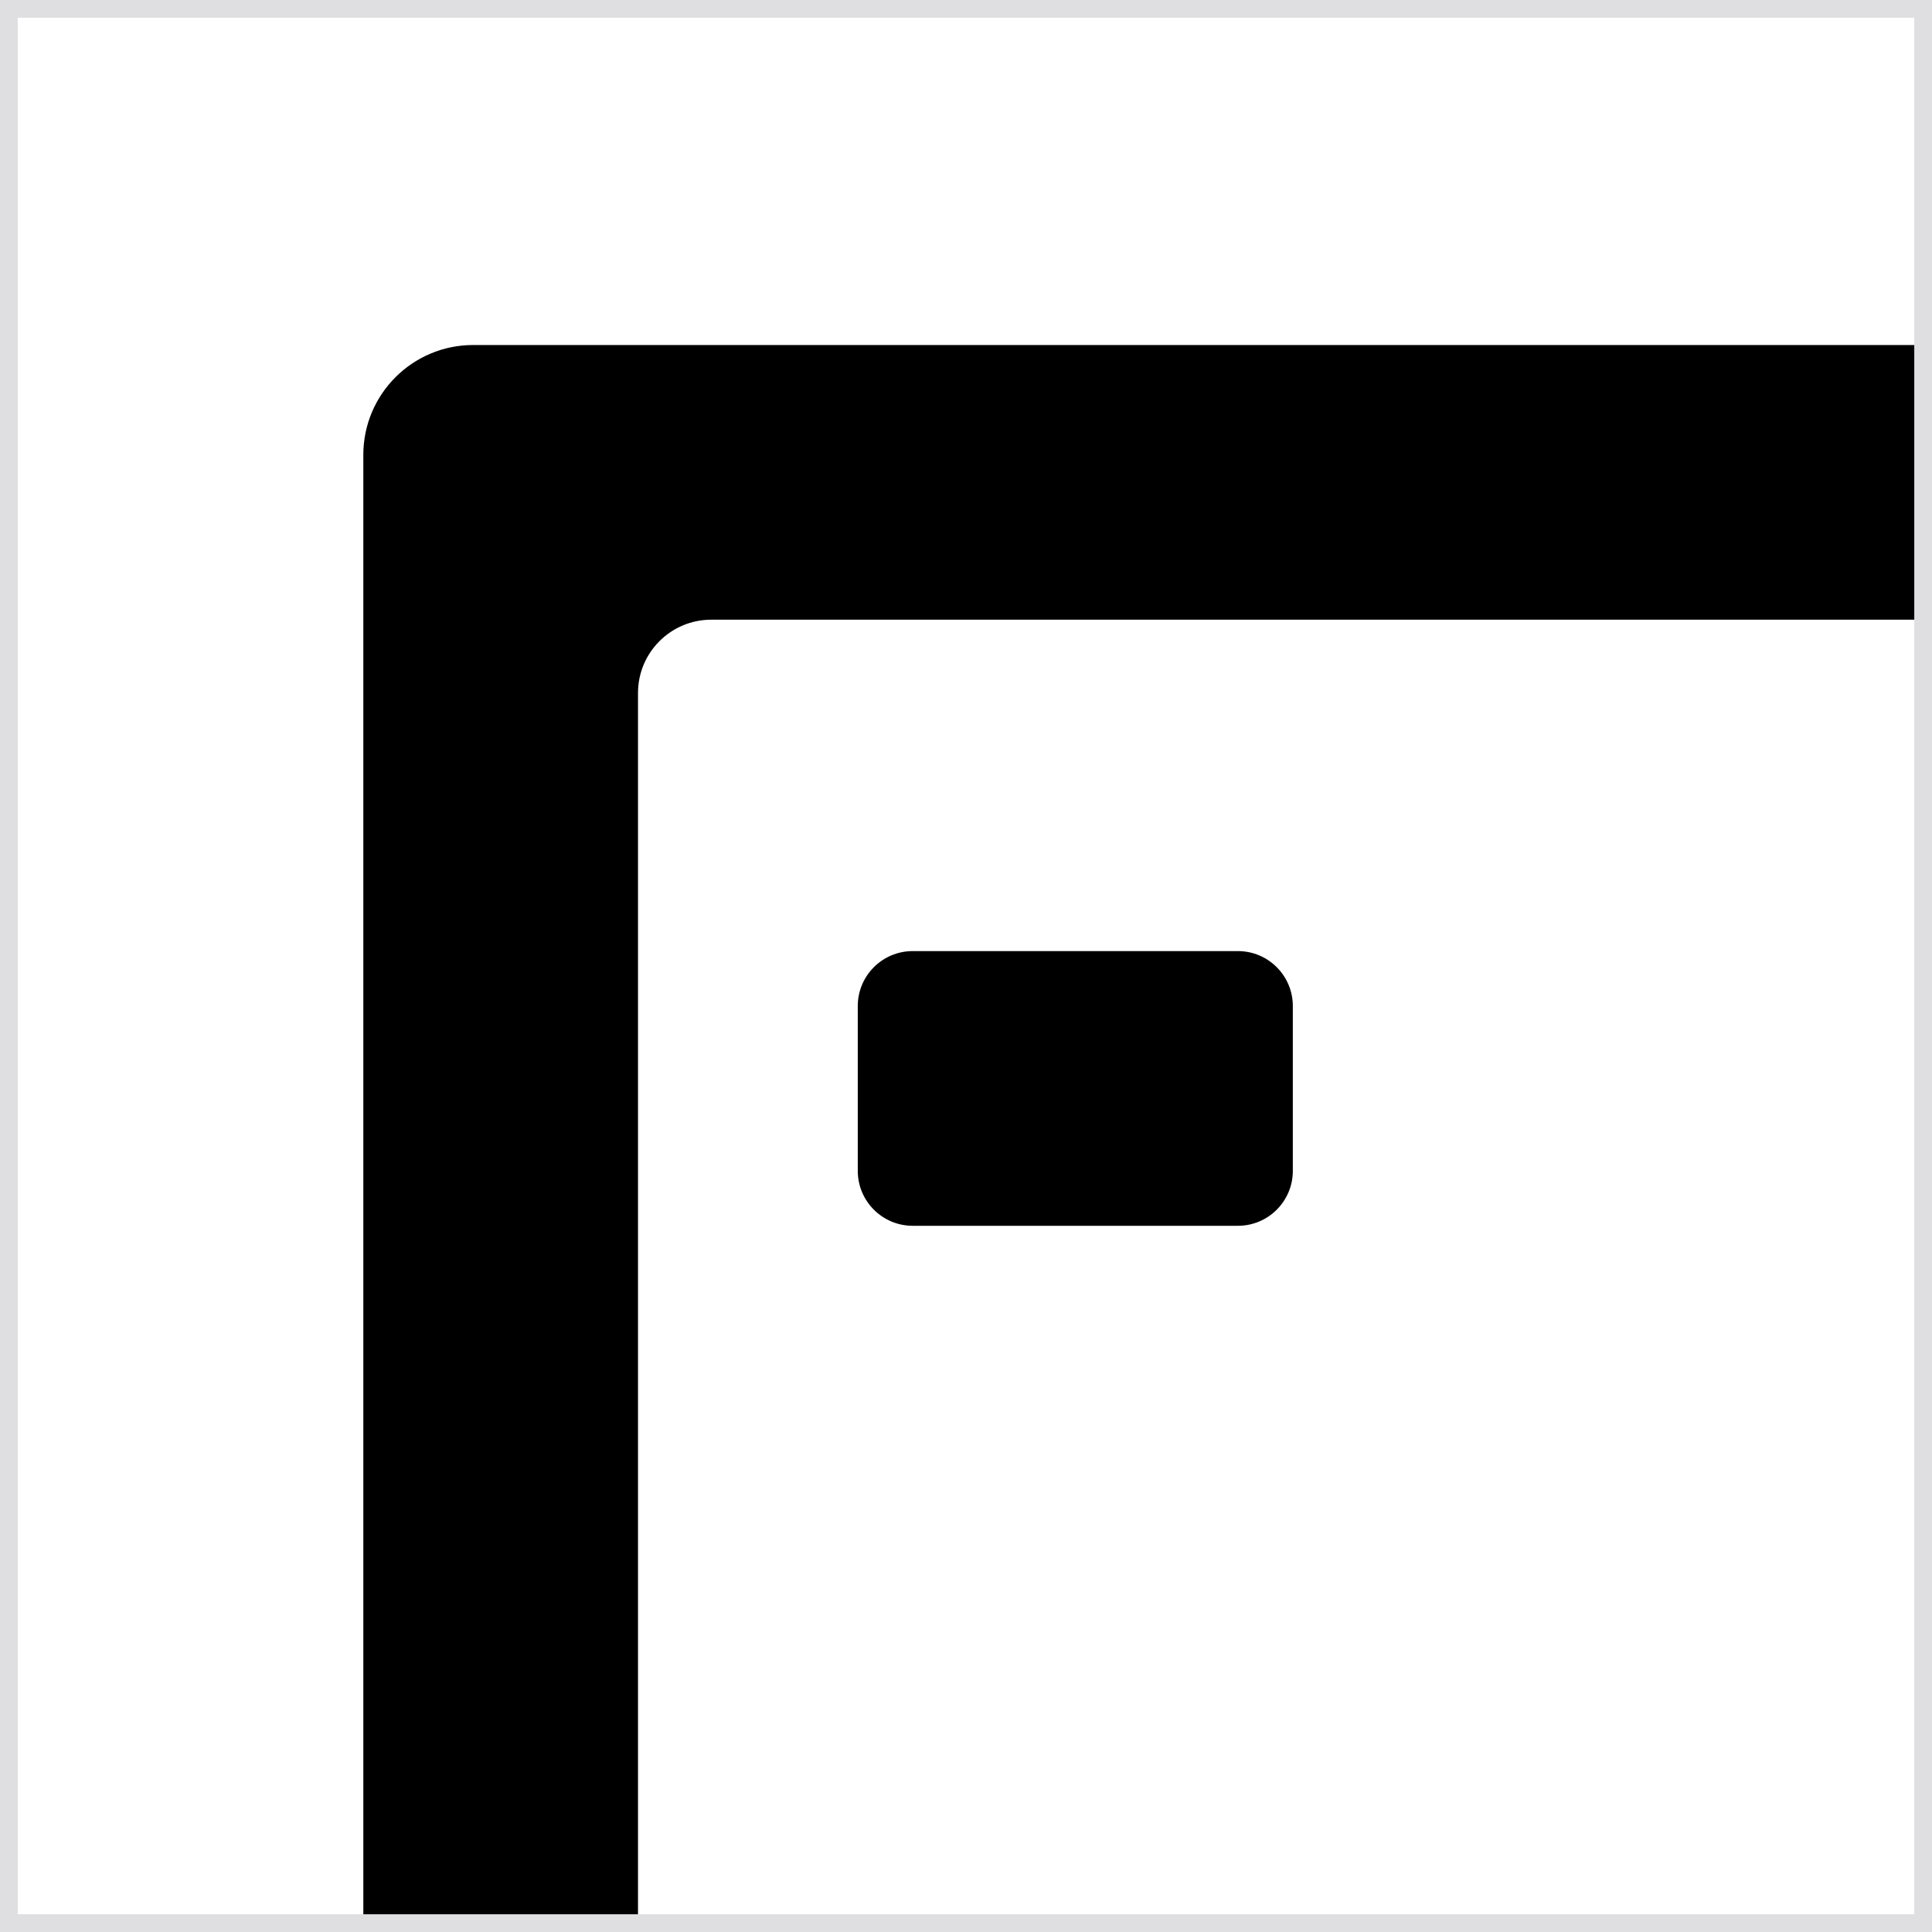
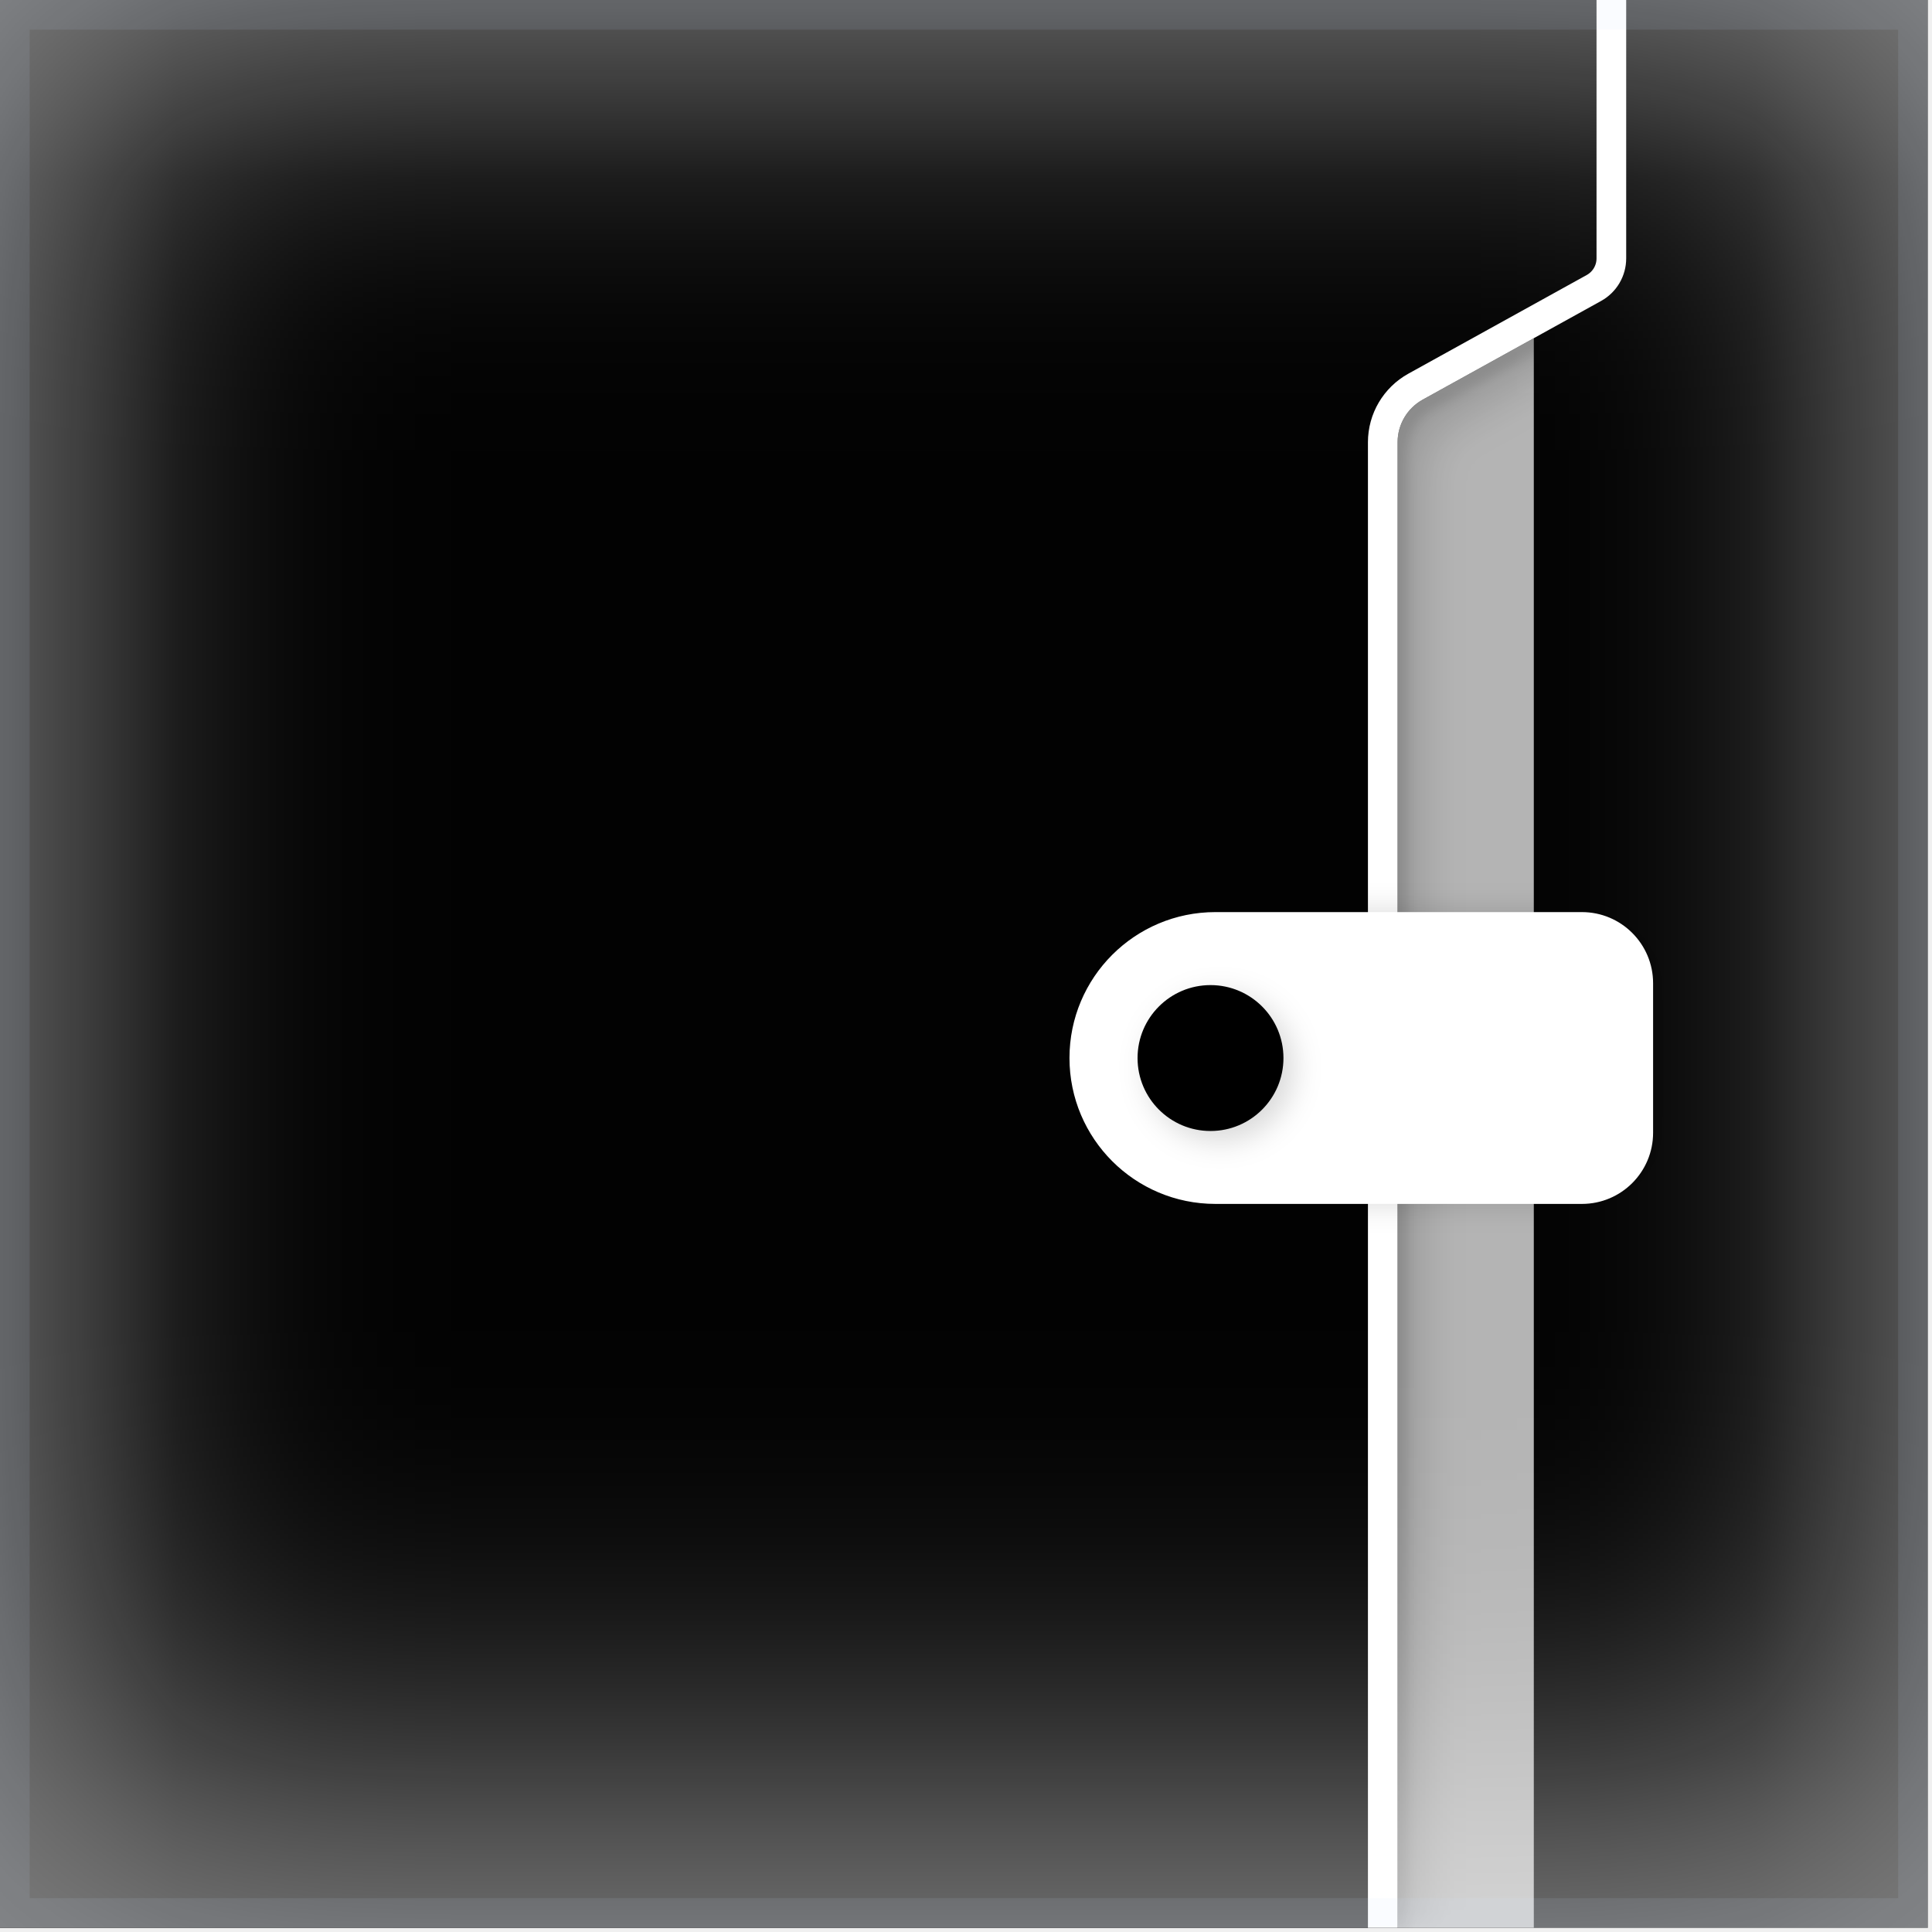
- <svg xmlns="http://www.w3.org/2000/svg" width="109" height="109" viewBox="0 0 109 109" fill="none">
-   <g clip-path="url(#clip0_10007_869)">
-     <rect width="109" height="109" fill="white" />
-     <path d="M109 19.465V34.962H40.128C37.846 34.962 35.995 36.813 35.995 39.095V109H20.498V25.664C20.498 22.24 23.273 19.465 26.697 19.465H109Z" fill="black" />
-     <path d="M69.839 53.659C71.551 53.659 72.939 55.047 72.939 56.759V66.057C72.939 67.769 71.551 69.157 69.839 69.157H51.493C49.781 69.157 48.394 67.769 48.394 66.057V56.759C48.394 55.047 49.781 53.659 51.493 53.659L69.839 53.659Z" fill="black" />
+ <svg xmlns="http://www.w3.org/2000/svg" width="236" height="236" viewBox="0 0 236 236" fill="none">
+   <g clip-path="url(#clip0_10009_1119)">
+     <rect width="235.488" height="235.488" fill="black" />
+     <g filter="url(#filter0_d_10009_1119)">
+       <g filter="url(#filter1_d_10009_1119)">
+         <rect x="-141.772" y="-66.826" width="329.131" height="462.803" fill="white" fill-opacity="0.7" />
+       </g>
+       <g filter="url(#filter2_dd_10009_1119)">
+         <path d="M-145.933 -80.485C-145.933 -83.766 -143.273 -86.426 -139.992 -86.426H192.704C195.985 -86.426 198.644 -83.766 198.644 -80.485V31.564C198.644 33.726 197.471 35.717 195.579 36.763L173.787 48.818C171.896 49.865 170.722 51.855 170.722 54.017V407.864C170.722 411.145 168.062 413.805 164.781 413.805H-139.992C-143.273 413.805 -145.933 411.145 -145.933 407.864V-80.485Z" fill="black" />
+         <path d="M-139.991 -84.614H192.703C194.984 -84.614 196.833 -82.765 196.833 -80.484V31.564C196.833 33.067 196.017 34.45 194.702 35.178L172.91 47.233C170.442 48.599 168.91 51.196 168.91 54.017V407.864C168.91 410.145 167.062 411.994 164.781 411.994H-139.991C-142.272 411.994 -144.121 410.145 -144.121 407.864V-80.484C-144.121 -82.765 -142.272 -84.614 -139.991 -84.614Z" stroke="white" stroke-width="3.623" />
+       </g>
+       <g filter="url(#filter3_i_10009_1119)">
+         <rect x="-19.927" y="-1.816" width="263.384" height="245.27" fill="white" fill-opacity="0.01" />
+       </g>
+       <g filter="url(#filter4_d_10009_1119)">
+         <path d="M130.64 129.239C130.64 119.396 138.619 111.416 148.463 111.416H193.237C198.039 111.416 201.931 115.309 201.931 120.111V138.367C201.931 143.169 198.039 147.062 193.237 147.062H148.463C138.619 147.062 130.64 139.082 130.64 129.239Z" fill="white" />
+       </g>
+       <g filter="url(#filter5_d_10009_1119)">
+         <circle cx="147.867" cy="129.244" r="8.911" fill="black" />
+       </g>
+     </g>
  </g>
-   <rect x="0.5" y="0.5" width="108" height="108" stroke="#DFDFE2" />
+   <rect x="1.811" y="1.811" width="231.865" height="231.865" stroke="#C9E1FF" stroke-opacity="0.1" stroke-width="3.623" />
  <defs>
-     <clipPath id="clip0_10007_869">
-       <rect width="109" height="109" fill="white" />
+     <filter id="filter0_d_10009_1119" x="-231.954" y="-122.191" width="546.941" height="668.598" filterUnits="userSpaceOnUse" color-interpolation-filters="sRGB">
+       <feFlood flood-opacity="0" result="BackgroundImageFix" />
+       <feColorMatrix in="SourceAlpha" type="matrix" values="0 0 0 0 0 0 0 0 0 0 0 0 0 0 0 0 0 0 127 0" result="hardAlpha" />
+       <feOffset dy="35.765" />
+       <feGaussianBlur stdDeviation="35.765" />
+       <feComposite in2="hardAlpha" operator="out" />
+       <feColorMatrix type="matrix" values="0 0 0 0 0.108 0 0 0 0 0.368 0 0 0 0 0.696 0 0 0 0.2 0" />
+       <feBlend mode="normal" in2="BackgroundImageFix" result="effect1_dropShadow_10009_1119" />
+       <feBlend mode="normal" in="SourceGraphic" in2="effect1_dropShadow_10009_1119" result="shape" />
+     </filter>
+     <filter id="filter1_d_10009_1119" x="-141.772" y="-66.826" width="330.319" height="463.991" filterUnits="userSpaceOnUse" color-interpolation-filters="sRGB">
+       <feFlood flood-opacity="0" result="BackgroundImageFix" />
+       <feColorMatrix in="SourceAlpha" type="matrix" values="0 0 0 0 0 0 0 0 0 0 0 0 0 0 0 0 0 0 127 0" result="hardAlpha" />
+       <feOffset dx="0.594" dy="0.594" />
+       <feGaussianBlur stdDeviation="0.297" />
+       <feColorMatrix type="matrix" values="0 0 0 0 0 0 0 0 0 0 0 0 0 0 0 0 0 0 0.1 0" />
+       <feBlend mode="normal" in2="BackgroundImageFix" result="effect1_dropShadow_10009_1119" />
+       <feBlend mode="normal" in="SourceGraphic" in2="effect1_dropShadow_10009_1119" result="shape" />
+     </filter>
+     <filter id="filter2_dd_10009_1119" x="-148.309" y="-88.802" width="355.271" height="510.925" filterUnits="userSpaceOnUse" color-interpolation-filters="sRGB">
+       <feFlood flood-opacity="0" result="BackgroundImageFix" />
+       <feColorMatrix in="SourceAlpha" type="matrix" values="0 0 0 0 0 0 0 0 0 0 0 0 0 0 0 0 0 0 127 0" result="hardAlpha" />
+       <feOffset dx="2.97" dy="2.97" />
+       <feGaussianBlur stdDeviation="2.673" />
+       <feColorMatrix type="matrix" values="0 0 0 0 0 0 0 0 0 0 0 0 0 0 0 0 0 0 0.15 0" />
+       <feBlend mode="normal" in2="BackgroundImageFix" result="effect1_dropShadow_10009_1119" />
+       <feColorMatrix in="SourceAlpha" type="matrix" values="0 0 0 0 0 0 0 0 0 0 0 0 0 0 0 0 0 0 127 0" result="hardAlpha" />
+       <feOffset dx="1.188" dy="1.188" />
+       <feGaussianBlur stdDeviation="0.594" />
+       <feColorMatrix type="matrix" values="0 0 0 0 0 0 0 0 0 0 0 0 0 0 0 0 0 0 0.1 0" />
+       <feBlend mode="normal" in2="effect1_dropShadow_10009_1119" result="effect2_dropShadow_10009_1119" />
+       <feBlend mode="normal" in="SourceGraphic" in2="effect2_dropShadow_10009_1119" result="shape" />
+     </filter>
+     <filter id="filter3_i_10009_1119" x="-19.927" y="-20.214" width="263.384" height="263.667" filterUnits="userSpaceOnUse" color-interpolation-filters="sRGB">
+       <feFlood flood-opacity="0" result="BackgroundImageFix" />
+       <feBlend mode="normal" in="SourceGraphic" in2="BackgroundImageFix" result="shape" />
+       <feColorMatrix in="SourceAlpha" type="matrix" values="0 0 0 0 0 0 0 0 0 0 0 0 0 0 0 0 0 0 127 0" result="hardAlpha" />
+       <feOffset dy="-18.398" />
+       <feGaussianBlur stdDeviation="22.997" />
+       <feComposite in2="hardAlpha" operator="arithmetic" k2="-1" k3="1" />
+       <feColorMatrix type="matrix" values="0 0 0 0 1 0 0 0 0 1 0 0 0 0 1 0 0 0 0.5 0" />
+       <feBlend mode="normal" in2="shape" result="effect1_innerShadow_10009_1119" />
+     </filter>
+     <filter id="filter4_d_10009_1119" x="127.063" y="107.84" width="78.445" height="42.798" filterUnits="userSpaceOnUse" color-interpolation-filters="sRGB">
+       <feFlood flood-opacity="0" result="BackgroundImageFix" />
+       <feColorMatrix in="SourceAlpha" type="matrix" values="0 0 0 0 0 0 0 0 0 0 0 0 0 0 0 0 0 0 127 0" result="hardAlpha" />
+       <feOffset />
+       <feGaussianBlur stdDeviation="1.788" />
+       <feColorMatrix type="matrix" values="0 0 0 0 0 0 0 0 0 0 0 0 0 0 0 0 0 0 0.15 0" />
+       <feBlend mode="normal" in2="BackgroundImageFix" result="effect1_dropShadow_10009_1119" />
+       <feBlend mode="normal" in="SourceGraphic" in2="effect1_dropShadow_10009_1119" result="shape" />
+     </filter>
+     <filter id="filter5_d_10009_1119" x="136.579" y="117.956" width="24.952" height="24.952" filterUnits="userSpaceOnUse" color-interpolation-filters="sRGB">
+       <feFlood flood-opacity="0" result="BackgroundImageFix" />
+       <feColorMatrix in="SourceAlpha" type="matrix" values="0 0 0 0 0 0 0 0 0 0 0 0 0 0 0 0 0 0 127 0" result="hardAlpha" />
+       <feOffset dx="1.188" dy="1.188" />
+       <feGaussianBlur stdDeviation="1.782" />
+       <feColorMatrix type="matrix" values="0 0 0 0 0 0 0 0 0 0 0 0 0 0 0 0 0 0 0.15 0" />
+       <feBlend mode="normal" in2="BackgroundImageFix" result="effect1_dropShadow_10009_1119" />
+       <feBlend mode="normal" in="SourceGraphic" in2="effect1_dropShadow_10009_1119" result="shape" />
+     </filter>
+     <clipPath id="clip0_10009_1119">
+       <rect width="235.488" height="235.488" fill="white" />
    </clipPath>
  </defs>
</svg>
